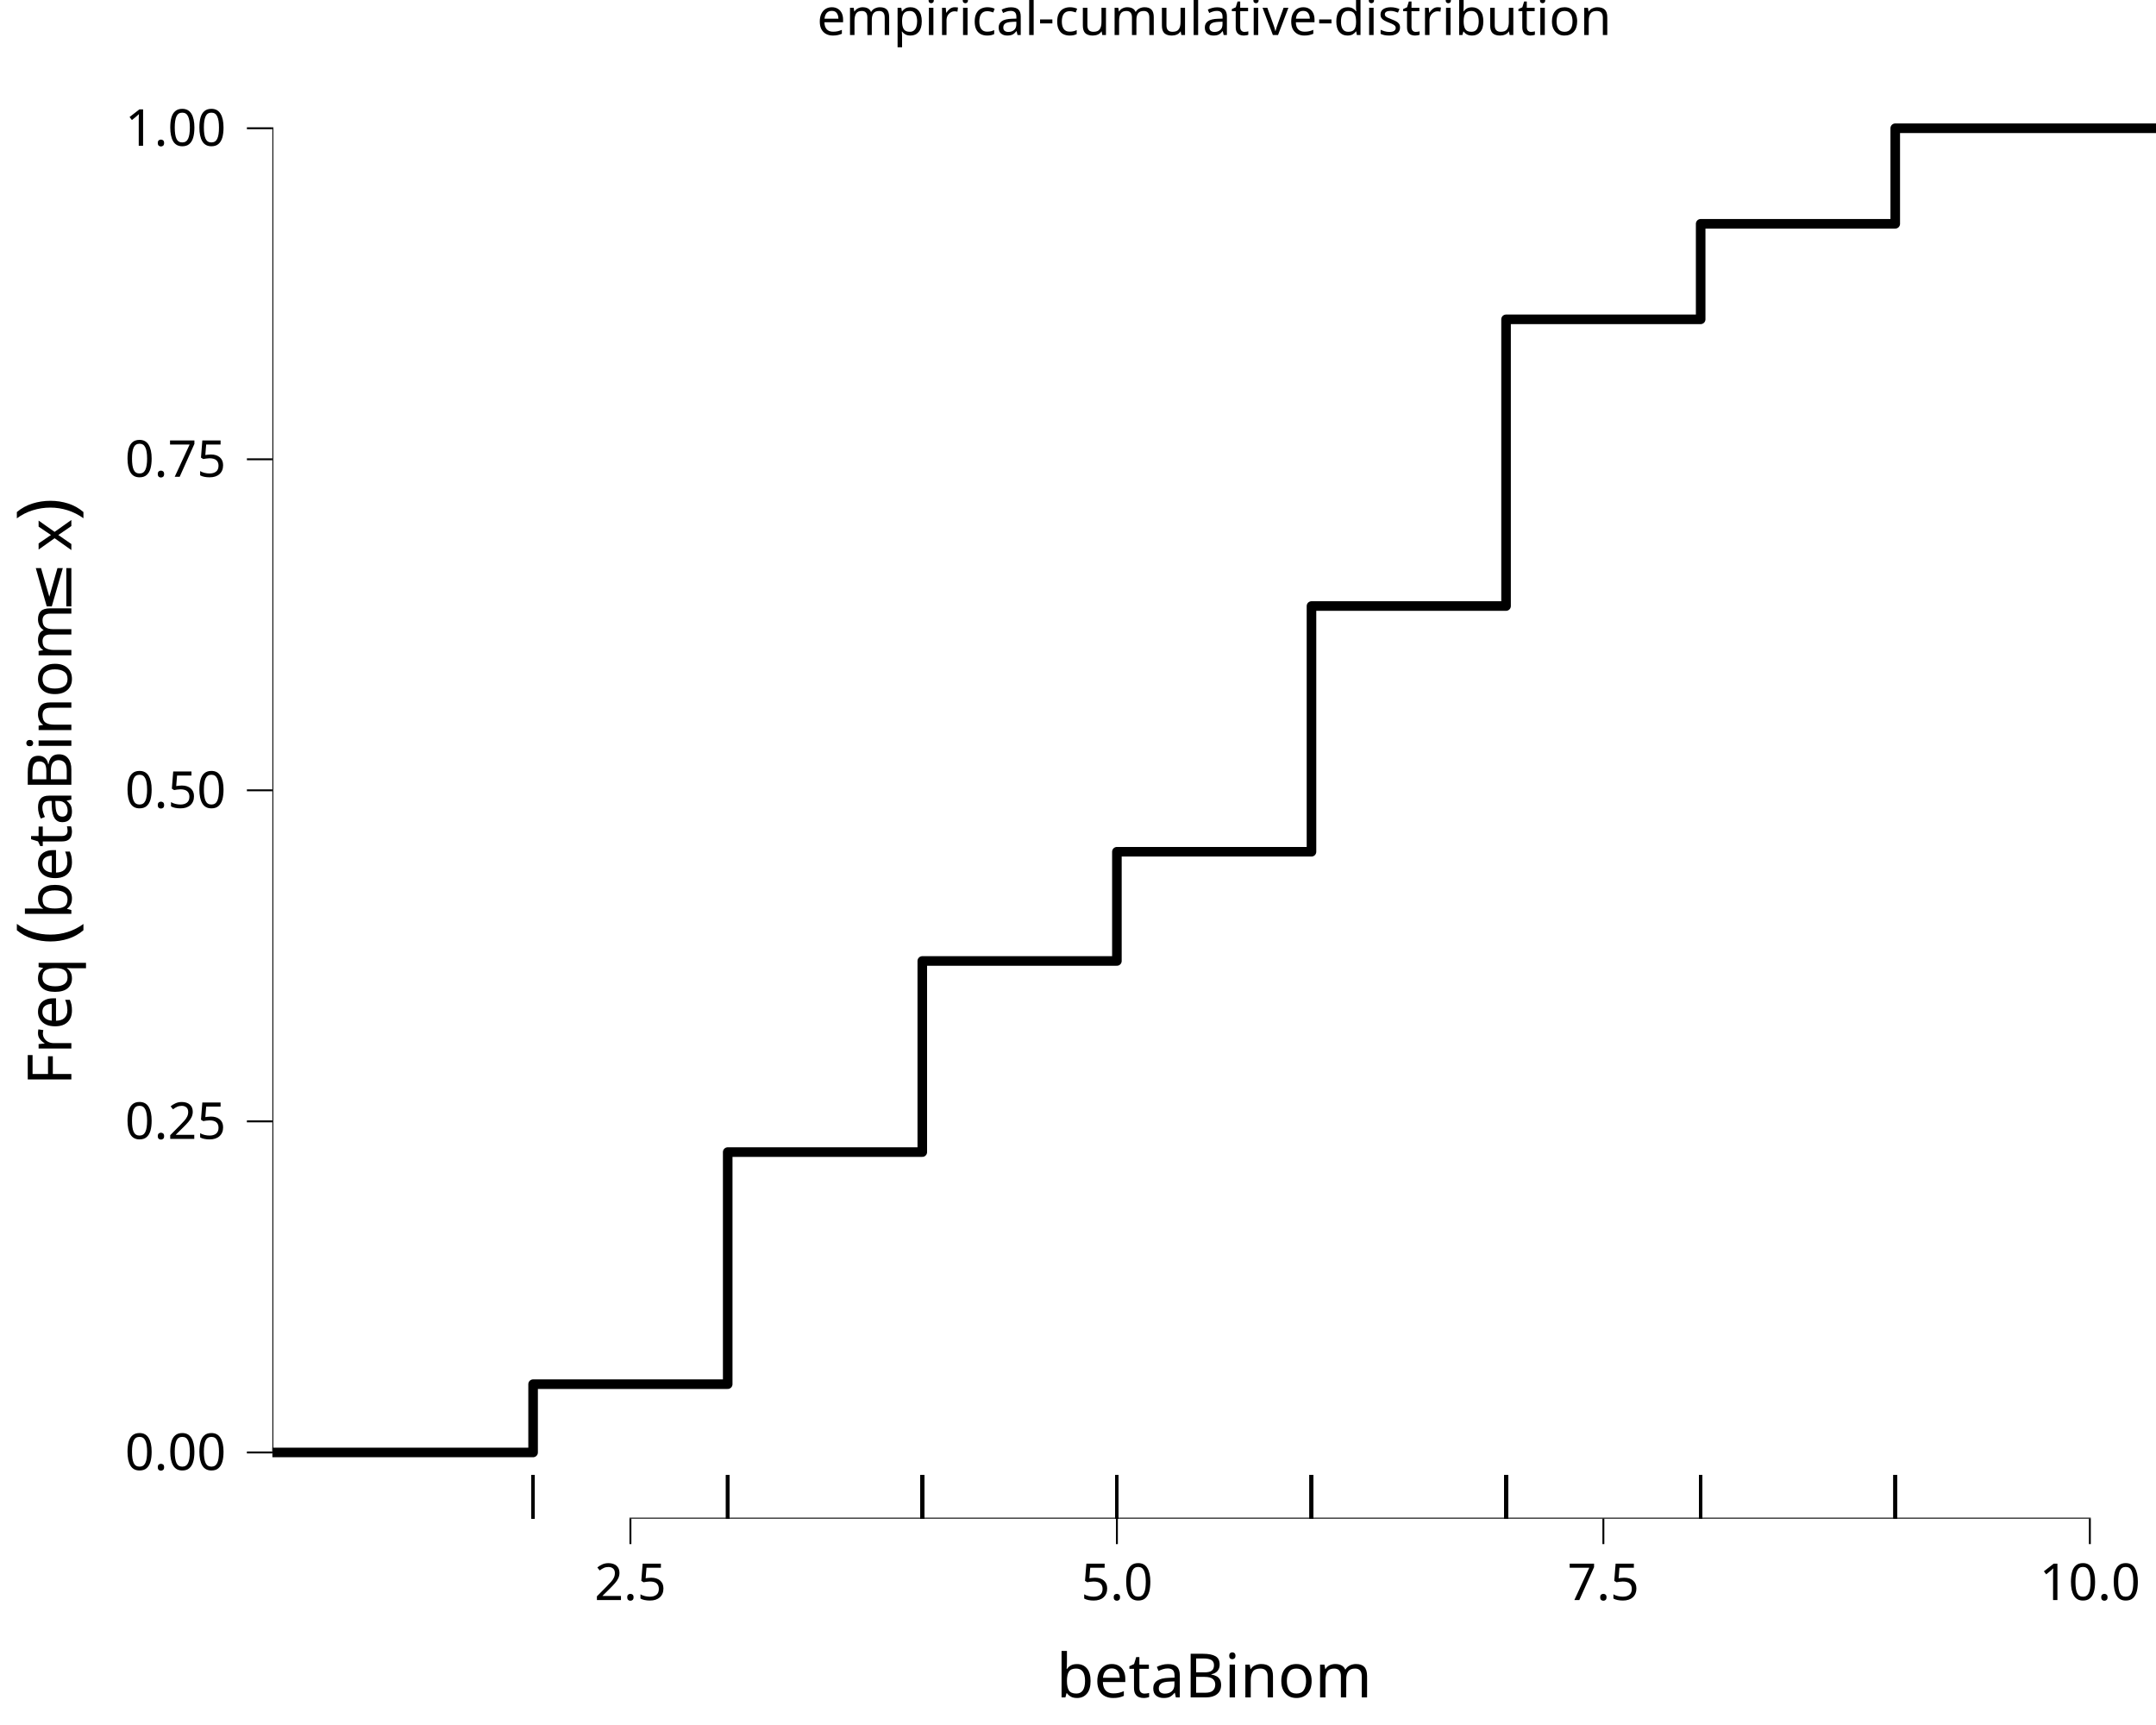
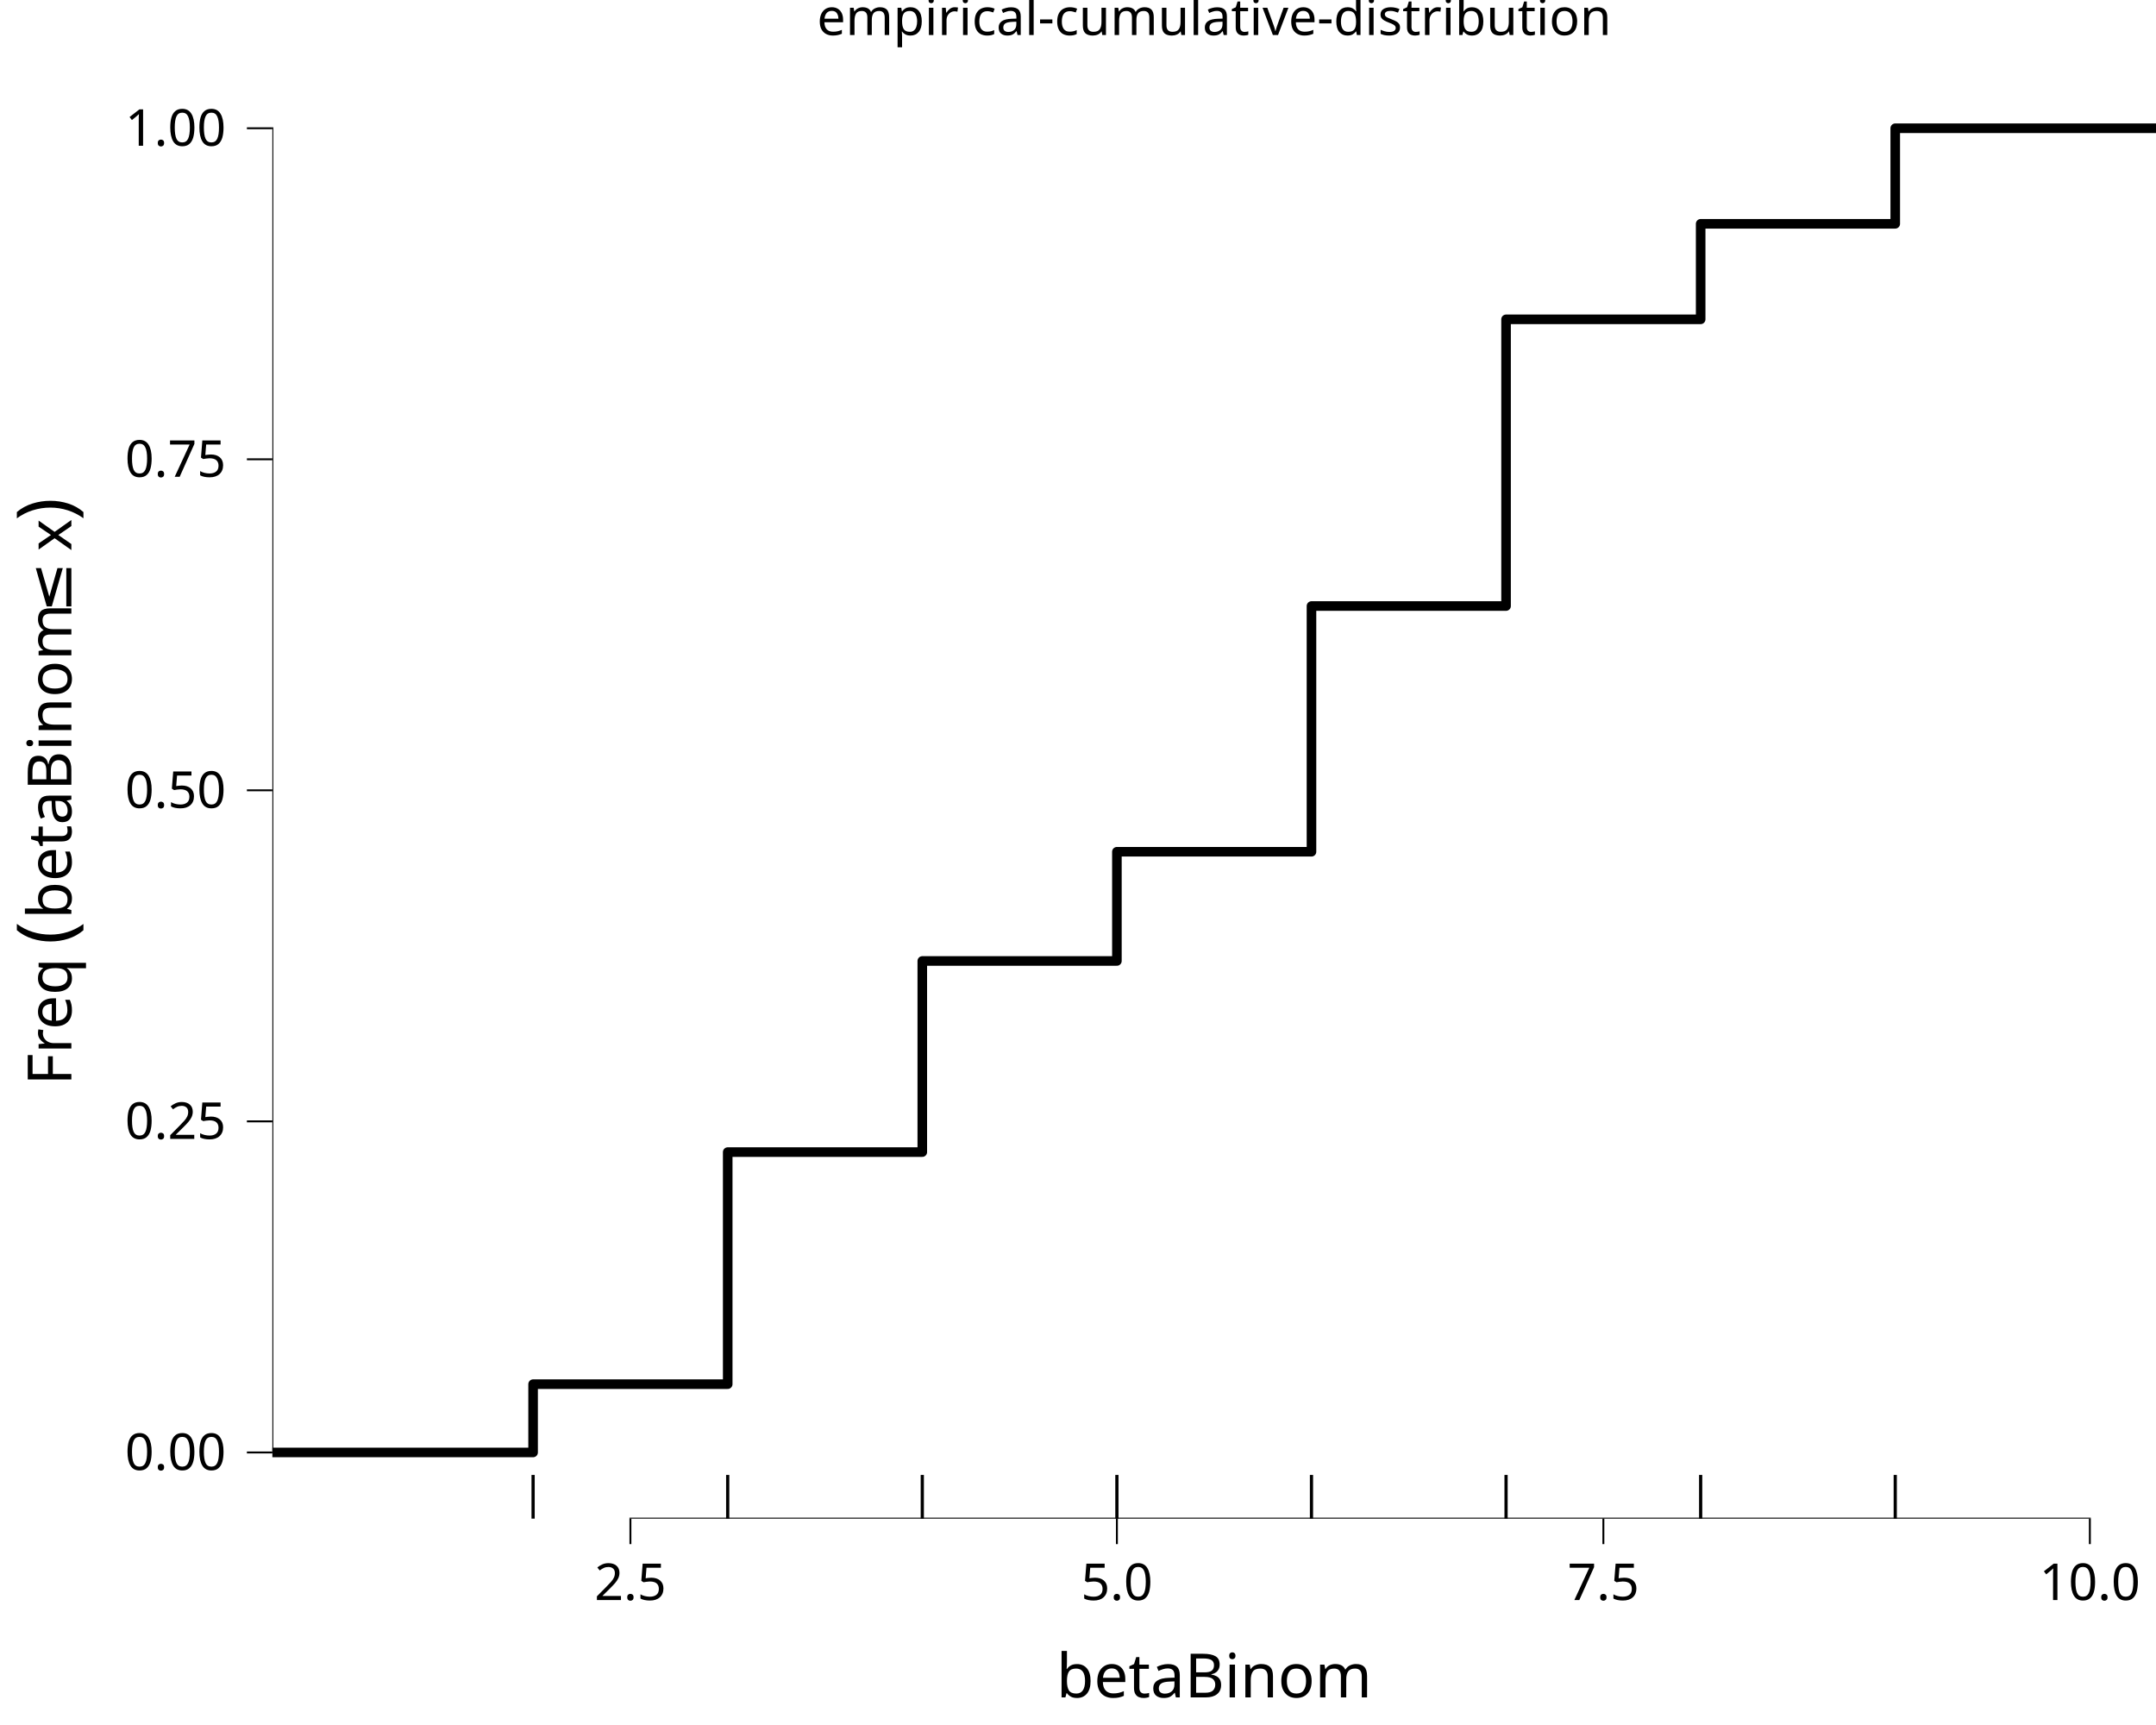
<svg xmlns="http://www.w3.org/2000/svg" class="svglite" data-engine-version="2.0" width="720.00pt" height="576.00pt" viewBox="0 0 720.00 576.00">
  <defs>
    <style type="text/css">
    .svglite line, .svglite polyline, .svglite polygon, .svglite path, .svglite rect, .svglite circle {
      fill: none;
      stroke: #000000;
      stroke-linecap: round;
      stroke-linejoin: round;
      stroke-miterlimit: 10.00;
    }
  </style>
  </defs>
  <rect width="100%" height="100%" style="stroke: none; fill: #FFFFFF;" />
  <defs>
    <clipPath id="cpMC4wMHw3MjAuMDB8MC4wMHw1NzYuMDA=">
      <rect x="0.00" y="0.00" width="720.00" height="576.00" />
    </clipPath>
  </defs>
  <g clip-path="url(#cpMC4wMHw3MjAuMDB8MC4wMHw1NzYuMDA=)">
    <rect x="0.00" y="0.00" width="720.00" height="576.00" style="stroke-width: 10.67; stroke: none;" />
  </g>
  <defs>
    <clipPath id="cpOTAuOTZ8NzIwLjAwfDIwLjcxfDUwNy4wOQ==">
      <rect x="90.96" y="20.71" width="629.04" height="486.39" />
    </clipPath>
  </defs>
  <g clip-path="url(#cpOTAuOTZ8NzIwLjAwfDIwLjcxfDUwNy4wOQ==)">
    <rect x="90.96" y="20.71" width="629.04" height="486.39" style="stroke-width: 10.67; stroke: none;" />
    <polyline points="90.96,484.99 178.03,484.99 178.03,462.19 243.02,462.19 243.02,384.70 308.00,384.70 308.00,320.88 372.99,320.88 372.99,284.41 437.97,284.41 437.97,202.36 502.95,202.36 502.95,106.63 567.94,106.63 567.94,74.73 632.92,74.73 632.92,42.82 720.00,42.82 720.00,42.82 " style="stroke-width: 3.20; stroke-linecap: butt;" />
    <line x1="502.95" y1="507.09" x2="502.95" y2="492.50" style="stroke-width: 1.07; stroke-linecap: butt;" />
    <line x1="437.97" y1="507.09" x2="437.97" y2="492.50" style="stroke-width: 1.07; stroke-linecap: butt;" />
    <line x1="243.02" y1="507.09" x2="243.02" y2="492.50" style="stroke-width: 1.07; stroke-linecap: butt;" />
    <line x1="632.92" y1="507.09" x2="632.92" y2="492.50" style="stroke-width: 1.07; stroke-linecap: butt;" />
-     <line x1="437.97" y1="507.09" x2="437.97" y2="492.50" style="stroke-width: 1.07; stroke-linecap: butt;" />
    <line x1="308.00" y1="507.09" x2="308.00" y2="492.50" style="stroke-width: 1.07; stroke-linecap: butt;" />
-     <line x1="308.00" y1="507.09" x2="308.00" y2="492.50" style="stroke-width: 1.07; stroke-linecap: butt;" />
-     <line x1="437.97" y1="507.09" x2="437.97" y2="492.50" style="stroke-width: 1.07; stroke-linecap: butt;" />
-     <line x1="502.95" y1="507.09" x2="502.95" y2="492.50" style="stroke-width: 1.07; stroke-linecap: butt;" />
    <line x1="178.03" y1="507.09" x2="178.03" y2="492.50" style="stroke-width: 1.07; stroke-linecap: butt;" />
    <line x1="567.94" y1="507.09" x2="567.94" y2="492.50" style="stroke-width: 1.07; stroke-linecap: butt;" />
-     <line x1="308.00" y1="507.09" x2="308.00" y2="492.50" style="stroke-width: 1.07; stroke-linecap: butt;" />
-     <line x1="243.02" y1="507.09" x2="243.02" y2="492.50" style="stroke-width: 1.07; stroke-linecap: butt;" />
-     <line x1="632.92" y1="507.09" x2="632.92" y2="492.50" style="stroke-width: 1.07; stroke-linecap: butt;" />
-     <line x1="308.00" y1="507.09" x2="308.00" y2="492.50" style="stroke-width: 1.07; stroke-linecap: butt;" />
-     <line x1="437.97" y1="507.09" x2="437.97" y2="492.50" style="stroke-width: 1.07; stroke-linecap: butt;" />
-     <line x1="502.95" y1="507.09" x2="502.95" y2="492.50" style="stroke-width: 1.07; stroke-linecap: butt;" />
-     <line x1="437.97" y1="507.09" x2="437.97" y2="492.50" style="stroke-width: 1.07; stroke-linecap: butt;" />
    <line x1="372.99" y1="507.09" x2="372.99" y2="492.50" style="stroke-width: 1.07; stroke-linecap: butt;" />
-     <line x1="437.97" y1="507.09" x2="437.97" y2="492.50" style="stroke-width: 1.07; stroke-linecap: butt;" />
-     <line x1="502.95" y1="507.09" x2="502.95" y2="492.50" style="stroke-width: 1.07; stroke-linecap: butt;" />
-     <line x1="372.99" y1="507.09" x2="372.99" y2="492.50" style="stroke-width: 1.07; stroke-linecap: butt;" />
-     <line x1="502.95" y1="507.09" x2="502.95" y2="492.50" style="stroke-width: 1.07; stroke-linecap: butt;" />
-     <line x1="372.99" y1="507.09" x2="372.99" y2="492.50" style="stroke-width: 1.07; stroke-linecap: butt;" />
-     <line x1="502.95" y1="507.09" x2="502.95" y2="492.50" style="stroke-width: 1.07; stroke-linecap: butt;" />
-     <line x1="308.00" y1="507.09" x2="308.00" y2="492.50" style="stroke-width: 1.07; stroke-linecap: butt;" />
-     <line x1="502.95" y1="507.09" x2="502.95" y2="492.50" style="stroke-width: 1.07; stroke-linecap: butt;" />
-     <line x1="567.94" y1="507.09" x2="567.94" y2="492.50" style="stroke-width: 1.07; stroke-linecap: butt;" />
-     <line x1="243.02" y1="507.09" x2="243.02" y2="492.50" style="stroke-width: 1.07; stroke-linecap: butt;" />
-     <line x1="437.97" y1="507.09" x2="437.97" y2="492.50" style="stroke-width: 1.07; stroke-linecap: butt;" />
-     <line x1="502.95" y1="507.09" x2="502.95" y2="492.50" style="stroke-width: 1.07; stroke-linecap: butt;" />
-     <line x1="372.99" y1="507.09" x2="372.99" y2="492.50" style="stroke-width: 1.07; stroke-linecap: butt;" />
-     <line x1="502.95" y1="507.09" x2="502.95" y2="492.50" style="stroke-width: 1.07; stroke-linecap: butt;" />
-     <line x1="372.99" y1="507.09" x2="372.99" y2="492.50" style="stroke-width: 1.07; stroke-linecap: butt;" />
-     <line x1="502.95" y1="507.09" x2="502.95" y2="492.50" style="stroke-width: 1.07; stroke-linecap: butt;" />
-     <line x1="437.97" y1="507.09" x2="437.97" y2="492.50" style="stroke-width: 1.07; stroke-linecap: butt;" />
-     <line x1="243.02" y1="507.09" x2="243.02" y2="492.50" style="stroke-width: 1.07; stroke-linecap: butt;" />
-     <line x1="243.02" y1="507.09" x2="243.02" y2="492.50" style="stroke-width: 1.07; stroke-linecap: butt;" />
-     <line x1="437.97" y1="507.09" x2="437.97" y2="492.50" style="stroke-width: 1.07; stroke-linecap: butt;" />
-     <line x1="502.95" y1="507.09" x2="502.95" y2="492.50" style="stroke-width: 1.07; stroke-linecap: butt;" />
-     <line x1="437.97" y1="507.09" x2="437.97" y2="492.50" style="stroke-width: 1.07; stroke-linecap: butt;" />
-     <line x1="308.00" y1="507.09" x2="308.00" y2="492.50" style="stroke-width: 1.07; stroke-linecap: butt;" />
-     <line x1="437.97" y1="507.09" x2="437.97" y2="492.50" style="stroke-width: 1.07; stroke-linecap: butt;" />
-     <line x1="502.95" y1="507.09" x2="502.95" y2="492.50" style="stroke-width: 1.07; stroke-linecap: butt;" />
-     <line x1="437.97" y1="507.09" x2="437.97" y2="492.50" style="stroke-width: 1.07; stroke-linecap: butt;" />
-     <line x1="437.97" y1="507.09" x2="437.97" y2="492.50" style="stroke-width: 1.07; stroke-linecap: butt;" />
-     <line x1="502.95" y1="507.09" x2="502.95" y2="492.50" style="stroke-width: 1.07; stroke-linecap: butt;" />
-     <line x1="567.94" y1="507.09" x2="567.94" y2="492.50" style="stroke-width: 1.07; stroke-linecap: butt;" />
-     <line x1="308.00" y1="507.09" x2="308.00" y2="492.50" style="stroke-width: 1.07; stroke-linecap: butt;" />
-     <line x1="502.95" y1="507.09" x2="502.95" y2="492.50" style="stroke-width: 1.07; stroke-linecap: butt;" />
-     <line x1="243.02" y1="507.09" x2="243.02" y2="492.50" style="stroke-width: 1.07; stroke-linecap: butt;" />
-     <line x1="567.94" y1="507.09" x2="567.94" y2="492.50" style="stroke-width: 1.07; stroke-linecap: butt;" />
-     <line x1="308.00" y1="507.09" x2="308.00" y2="492.50" style="stroke-width: 1.07; stroke-linecap: butt;" />
-     <line x1="243.02" y1="507.09" x2="243.02" y2="492.50" style="stroke-width: 1.07; stroke-linecap: butt;" />
-     <line x1="502.95" y1="507.09" x2="502.95" y2="492.50" style="stroke-width: 1.07; stroke-linecap: butt;" />
-     <line x1="437.97" y1="507.09" x2="437.97" y2="492.50" style="stroke-width: 1.07; stroke-linecap: butt;" />
-     <line x1="243.02" y1="507.09" x2="243.02" y2="492.50" style="stroke-width: 1.07; stroke-linecap: butt;" />
-     <line x1="502.95" y1="507.09" x2="502.95" y2="492.50" style="stroke-width: 1.07; stroke-linecap: butt;" />
-     <line x1="567.94" y1="507.09" x2="567.94" y2="492.50" style="stroke-width: 1.07; stroke-linecap: butt;" />
-     <line x1="308.00" y1="507.09" x2="308.00" y2="492.50" style="stroke-width: 1.07; stroke-linecap: butt;" />
-     <line x1="632.92" y1="507.09" x2="632.92" y2="492.50" style="stroke-width: 1.07; stroke-linecap: butt;" />
-     <line x1="308.00" y1="507.09" x2="308.00" y2="492.50" style="stroke-width: 1.07; stroke-linecap: butt;" />
-     <line x1="308.00" y1="507.09" x2="308.00" y2="492.50" style="stroke-width: 1.07; stroke-linecap: butt;" />
-     <line x1="243.02" y1="507.09" x2="243.02" y2="492.50" style="stroke-width: 1.07; stroke-linecap: butt;" />
-     <line x1="502.95" y1="507.09" x2="502.95" y2="492.50" style="stroke-width: 1.07; stroke-linecap: butt;" />
-     <line x1="243.02" y1="507.09" x2="243.02" y2="492.50" style="stroke-width: 1.07; stroke-linecap: butt;" />
-     <line x1="502.95" y1="507.09" x2="502.95" y2="492.50" style="stroke-width: 1.07; stroke-linecap: butt;" />
-     <line x1="502.95" y1="507.09" x2="502.95" y2="492.50" style="stroke-width: 1.07; stroke-linecap: butt;" />
-     <line x1="243.02" y1="507.09" x2="243.02" y2="492.50" style="stroke-width: 1.07; stroke-linecap: butt;" />
-     <line x1="243.02" y1="507.09" x2="243.02" y2="492.50" style="stroke-width: 1.07; stroke-linecap: butt;" />
-     <line x1="243.02" y1="507.09" x2="243.02" y2="492.50" style="stroke-width: 1.07; stroke-linecap: butt;" />
-     <line x1="308.00" y1="507.09" x2="308.00" y2="492.50" style="stroke-width: 1.07; stroke-linecap: butt;" />
-     <line x1="178.03" y1="507.09" x2="178.03" y2="492.50" style="stroke-width: 1.07; stroke-linecap: butt;" />
-     <line x1="437.97" y1="507.09" x2="437.97" y2="492.50" style="stroke-width: 1.07; stroke-linecap: butt;" />
-     <line x1="372.99" y1="507.09" x2="372.99" y2="492.50" style="stroke-width: 1.07; stroke-linecap: butt;" />
-     <line x1="632.92" y1="507.09" x2="632.92" y2="492.50" style="stroke-width: 1.07; stroke-linecap: butt;" />
-     <line x1="243.02" y1="507.09" x2="243.02" y2="492.50" style="stroke-width: 1.07; stroke-linecap: butt;" />
-     <line x1="567.94" y1="507.09" x2="567.94" y2="492.50" style="stroke-width: 1.07; stroke-linecap: butt;" />
-     <line x1="243.02" y1="507.09" x2="243.02" y2="492.50" style="stroke-width: 1.07; stroke-linecap: butt;" />
-     <line x1="372.99" y1="507.09" x2="372.99" y2="492.50" style="stroke-width: 1.07; stroke-linecap: butt;" />
-     <line x1="632.92" y1="507.09" x2="632.92" y2="492.50" style="stroke-width: 1.07; stroke-linecap: butt;" />
-     <line x1="502.95" y1="507.09" x2="502.95" y2="492.50" style="stroke-width: 1.07; stroke-linecap: butt;" />
-     <line x1="437.97" y1="507.09" x2="437.97" y2="492.50" style="stroke-width: 1.07; stroke-linecap: butt;" />
-     <line x1="567.94" y1="507.09" x2="567.94" y2="492.50" style="stroke-width: 1.07; stroke-linecap: butt;" />
-     <line x1="178.03" y1="507.09" x2="178.03" y2="492.50" style="stroke-width: 1.07; stroke-linecap: butt;" />
-     <line x1="243.02" y1="507.09" x2="243.02" y2="492.50" style="stroke-width: 1.07; stroke-linecap: butt;" />
-     <line x1="308.00" y1="507.09" x2="308.00" y2="492.50" style="stroke-width: 1.07; stroke-linecap: butt;" />
-     <line x1="178.03" y1="507.09" x2="178.03" y2="492.50" style="stroke-width: 1.07; stroke-linecap: butt;" />
-     <line x1="243.02" y1="507.09" x2="243.02" y2="492.50" style="stroke-width: 1.07; stroke-linecap: butt;" />
-     <line x1="502.95" y1="507.09" x2="502.95" y2="492.50" style="stroke-width: 1.07; stroke-linecap: butt;" />
-     <line x1="178.03" y1="507.09" x2="178.03" y2="492.50" style="stroke-width: 1.07; stroke-linecap: butt;" />
-     <line x1="308.00" y1="507.09" x2="308.00" y2="492.50" style="stroke-width: 1.07; stroke-linecap: butt;" />
-     <line x1="372.99" y1="507.09" x2="372.99" y2="492.50" style="stroke-width: 1.07; stroke-linecap: butt;" />
-     <line x1="632.92" y1="507.09" x2="632.92" y2="492.50" style="stroke-width: 1.07; stroke-linecap: butt;" />
-     <line x1="437.97" y1="507.09" x2="437.97" y2="492.50" style="stroke-width: 1.07; stroke-linecap: butt;" />
-     <line x1="632.92" y1="507.09" x2="632.92" y2="492.50" style="stroke-width: 1.07; stroke-linecap: butt;" />
-     <line x1="437.97" y1="507.09" x2="437.97" y2="492.50" style="stroke-width: 1.07; stroke-linecap: butt;" />
    <line x1="210.21" y1="507.09" x2="698.22" y2="507.09" style="stroke-width: 0.64; stroke-linecap: butt;" />
    <line x1="90.96" y1="485.30" x2="90.96" y2="42.50" style="stroke-width: 0.64; stroke-linecap: butt;" />
    <rect x="90.96" y="20.71" width="629.04" height="486.39" style="stroke-width: 0.00; stroke: none;" />
  </g>
  <g clip-path="url(#cpMC4wMHw3MjAuMDB8MC4wMHw1NzYuMDA=)">
    <polyline points="90.96,507.09 90.96,20.71 " style="stroke-width: 0.00; stroke: none; stroke-linecap: butt;" />
    <text x="75.48" y="490.84" text-anchor="end" style="font-size: 17.00px; font-family: sans;" textLength="33.09px" lengthAdjust="spacingAndGlyphs">0.00</text>
    <text x="75.48" y="380.29" text-anchor="end" style="font-size: 17.00px; font-family: sans;" textLength="33.09px" lengthAdjust="spacingAndGlyphs">0.25</text>
    <text x="75.48" y="269.75" text-anchor="end" style="font-size: 17.00px; font-family: sans;" textLength="33.09px" lengthAdjust="spacingAndGlyphs">0.50</text>
    <text x="75.48" y="159.21" text-anchor="end" style="font-size: 17.00px; font-family: sans;" textLength="33.09px" lengthAdjust="spacingAndGlyphs">0.75</text>
    <text x="75.48" y="48.67" text-anchor="end" style="font-size: 17.00px; font-family: sans;" textLength="33.09px" lengthAdjust="spacingAndGlyphs">1.00</text>
    <polyline points="82.45,484.99 90.96,484.99 " style="stroke-width: 0.64; stroke-linecap: butt;" />
    <polyline points="82.45,374.44 90.96,374.44 " style="stroke-width: 0.64; stroke-linecap: butt;" />
    <polyline points="82.45,263.90 90.96,263.90 " style="stroke-width: 0.64; stroke-linecap: butt;" />
    <polyline points="82.45,153.36 90.96,153.36 " style="stroke-width: 0.64; stroke-linecap: butt;" />
    <polyline points="82.45,42.82 90.96,42.82 " style="stroke-width: 0.64; stroke-linecap: butt;" />
    <polyline points="90.96,507.09 720.00,507.09 " style="stroke-width: 0.00; stroke: none; stroke-linecap: butt;" />
    <polyline points="210.53,515.60 210.53,507.09 " style="stroke-width: 0.64; stroke-linecap: butt;" />
    <polyline points="372.99,515.60 372.99,507.09 " style="stroke-width: 0.64; stroke-linecap: butt;" />
    <polyline points="535.45,515.60 535.45,507.09 " style="stroke-width: 0.64; stroke-linecap: butt;" />
    <polyline points="697.91,515.60 697.91,507.09 " style="stroke-width: 0.64; stroke-linecap: butt;" />
    <text x="210.53" y="534.27" text-anchor="middle" style="font-size: 17.00px; font-family: sans;" textLength="23.63px" lengthAdjust="spacingAndGlyphs">2.5</text>
    <text x="372.99" y="534.27" text-anchor="middle" style="font-size: 17.00px; font-family: sans;" textLength="23.63px" lengthAdjust="spacingAndGlyphs">5.0</text>
    <text x="535.45" y="534.27" text-anchor="middle" style="font-size: 17.00px; font-family: sans;" textLength="23.63px" lengthAdjust="spacingAndGlyphs">7.5</text>
    <text x="697.91" y="534.27" text-anchor="middle" style="font-size: 17.00px; font-family: sans;" textLength="33.09px" lengthAdjust="spacingAndGlyphs">10.0</text>
    <text x="405.48" y="566.78" text-anchor="middle" style="font-size: 20.40px; font-family: sans;" textLength="97.54px" lengthAdjust="spacingAndGlyphs">betaBinom</text>
    <text transform="translate(23.83,362.43) rotate(-90)" style="font-size: 20.40px; font-family: sans;" textLength="41.95px" lengthAdjust="spacingAndGlyphs">Freq</text>
    <text transform="translate(23.83,320.49) rotate(-90)" style="font-size: 20.40px; font-family: sans;" textLength="5.10px" lengthAdjust="spacingAndGlyphs"> </text>
    <text transform="translate(23.83,315.38) rotate(-90)" style="font-size: 25.50px; font-family: sans;" textLength="8.49px" lengthAdjust="spacingAndGlyphs">(</text>
    <text transform="translate(23.83,306.89) rotate(-90)" style="font-size: 20.40px; font-family: sans;" textLength="97.54px" lengthAdjust="spacingAndGlyphs">betaBinom</text>
    <text transform="translate(23.83,204.63) rotate(-90)" style="font-size: 20.40px; font-family: sans;" textLength="15.85px" lengthAdjust="spacingAndGlyphs">≤</text>
    <text transform="translate(23.83,184.05) rotate(-90)" style="font-size: 20.40px; font-family: sans;" textLength="10.21px" lengthAdjust="spacingAndGlyphs">x</text>
    <text transform="translate(23.83,173.85) rotate(-90)" style="font-size: 25.50px; font-family: sans;" textLength="8.48px" lengthAdjust="spacingAndGlyphs">)</text>
    <text x="405.48" y="11.70" text-anchor="middle" style="font-size: 17.00px; font-family: sans;" textLength="242.83px" lengthAdjust="spacingAndGlyphs">empirical-cumulative-distribution</text>
  </g>
</svg>
